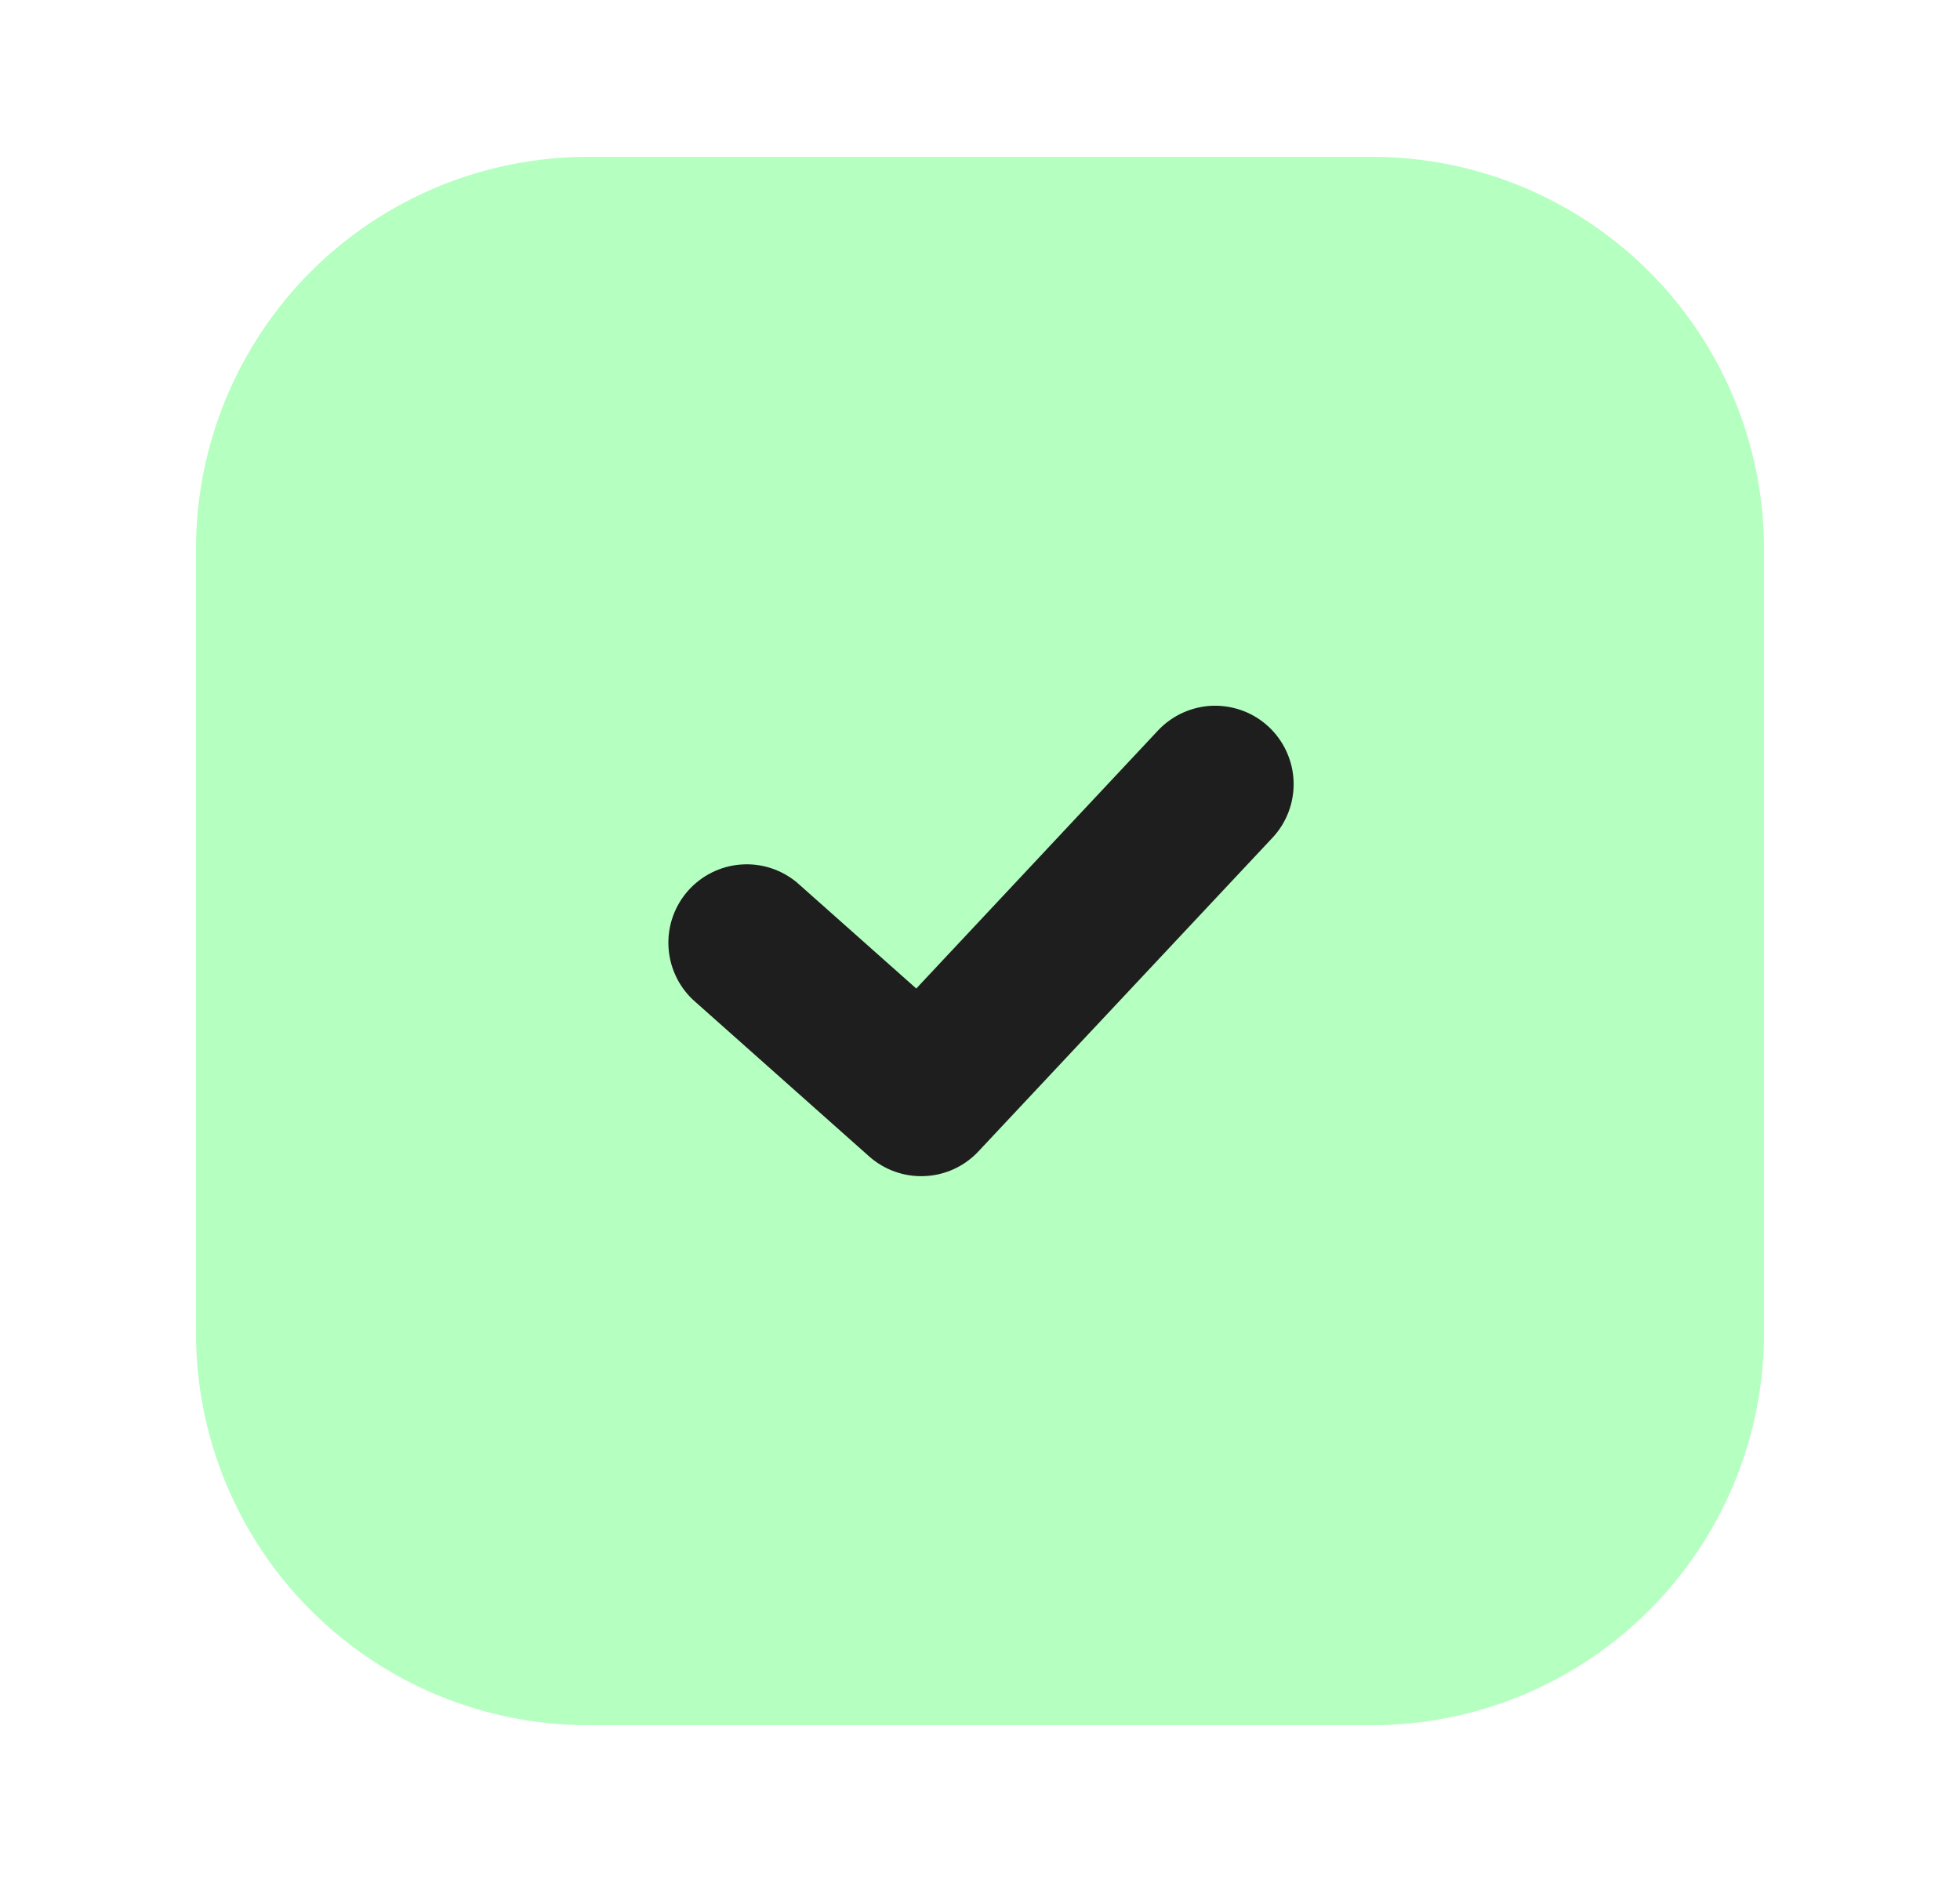
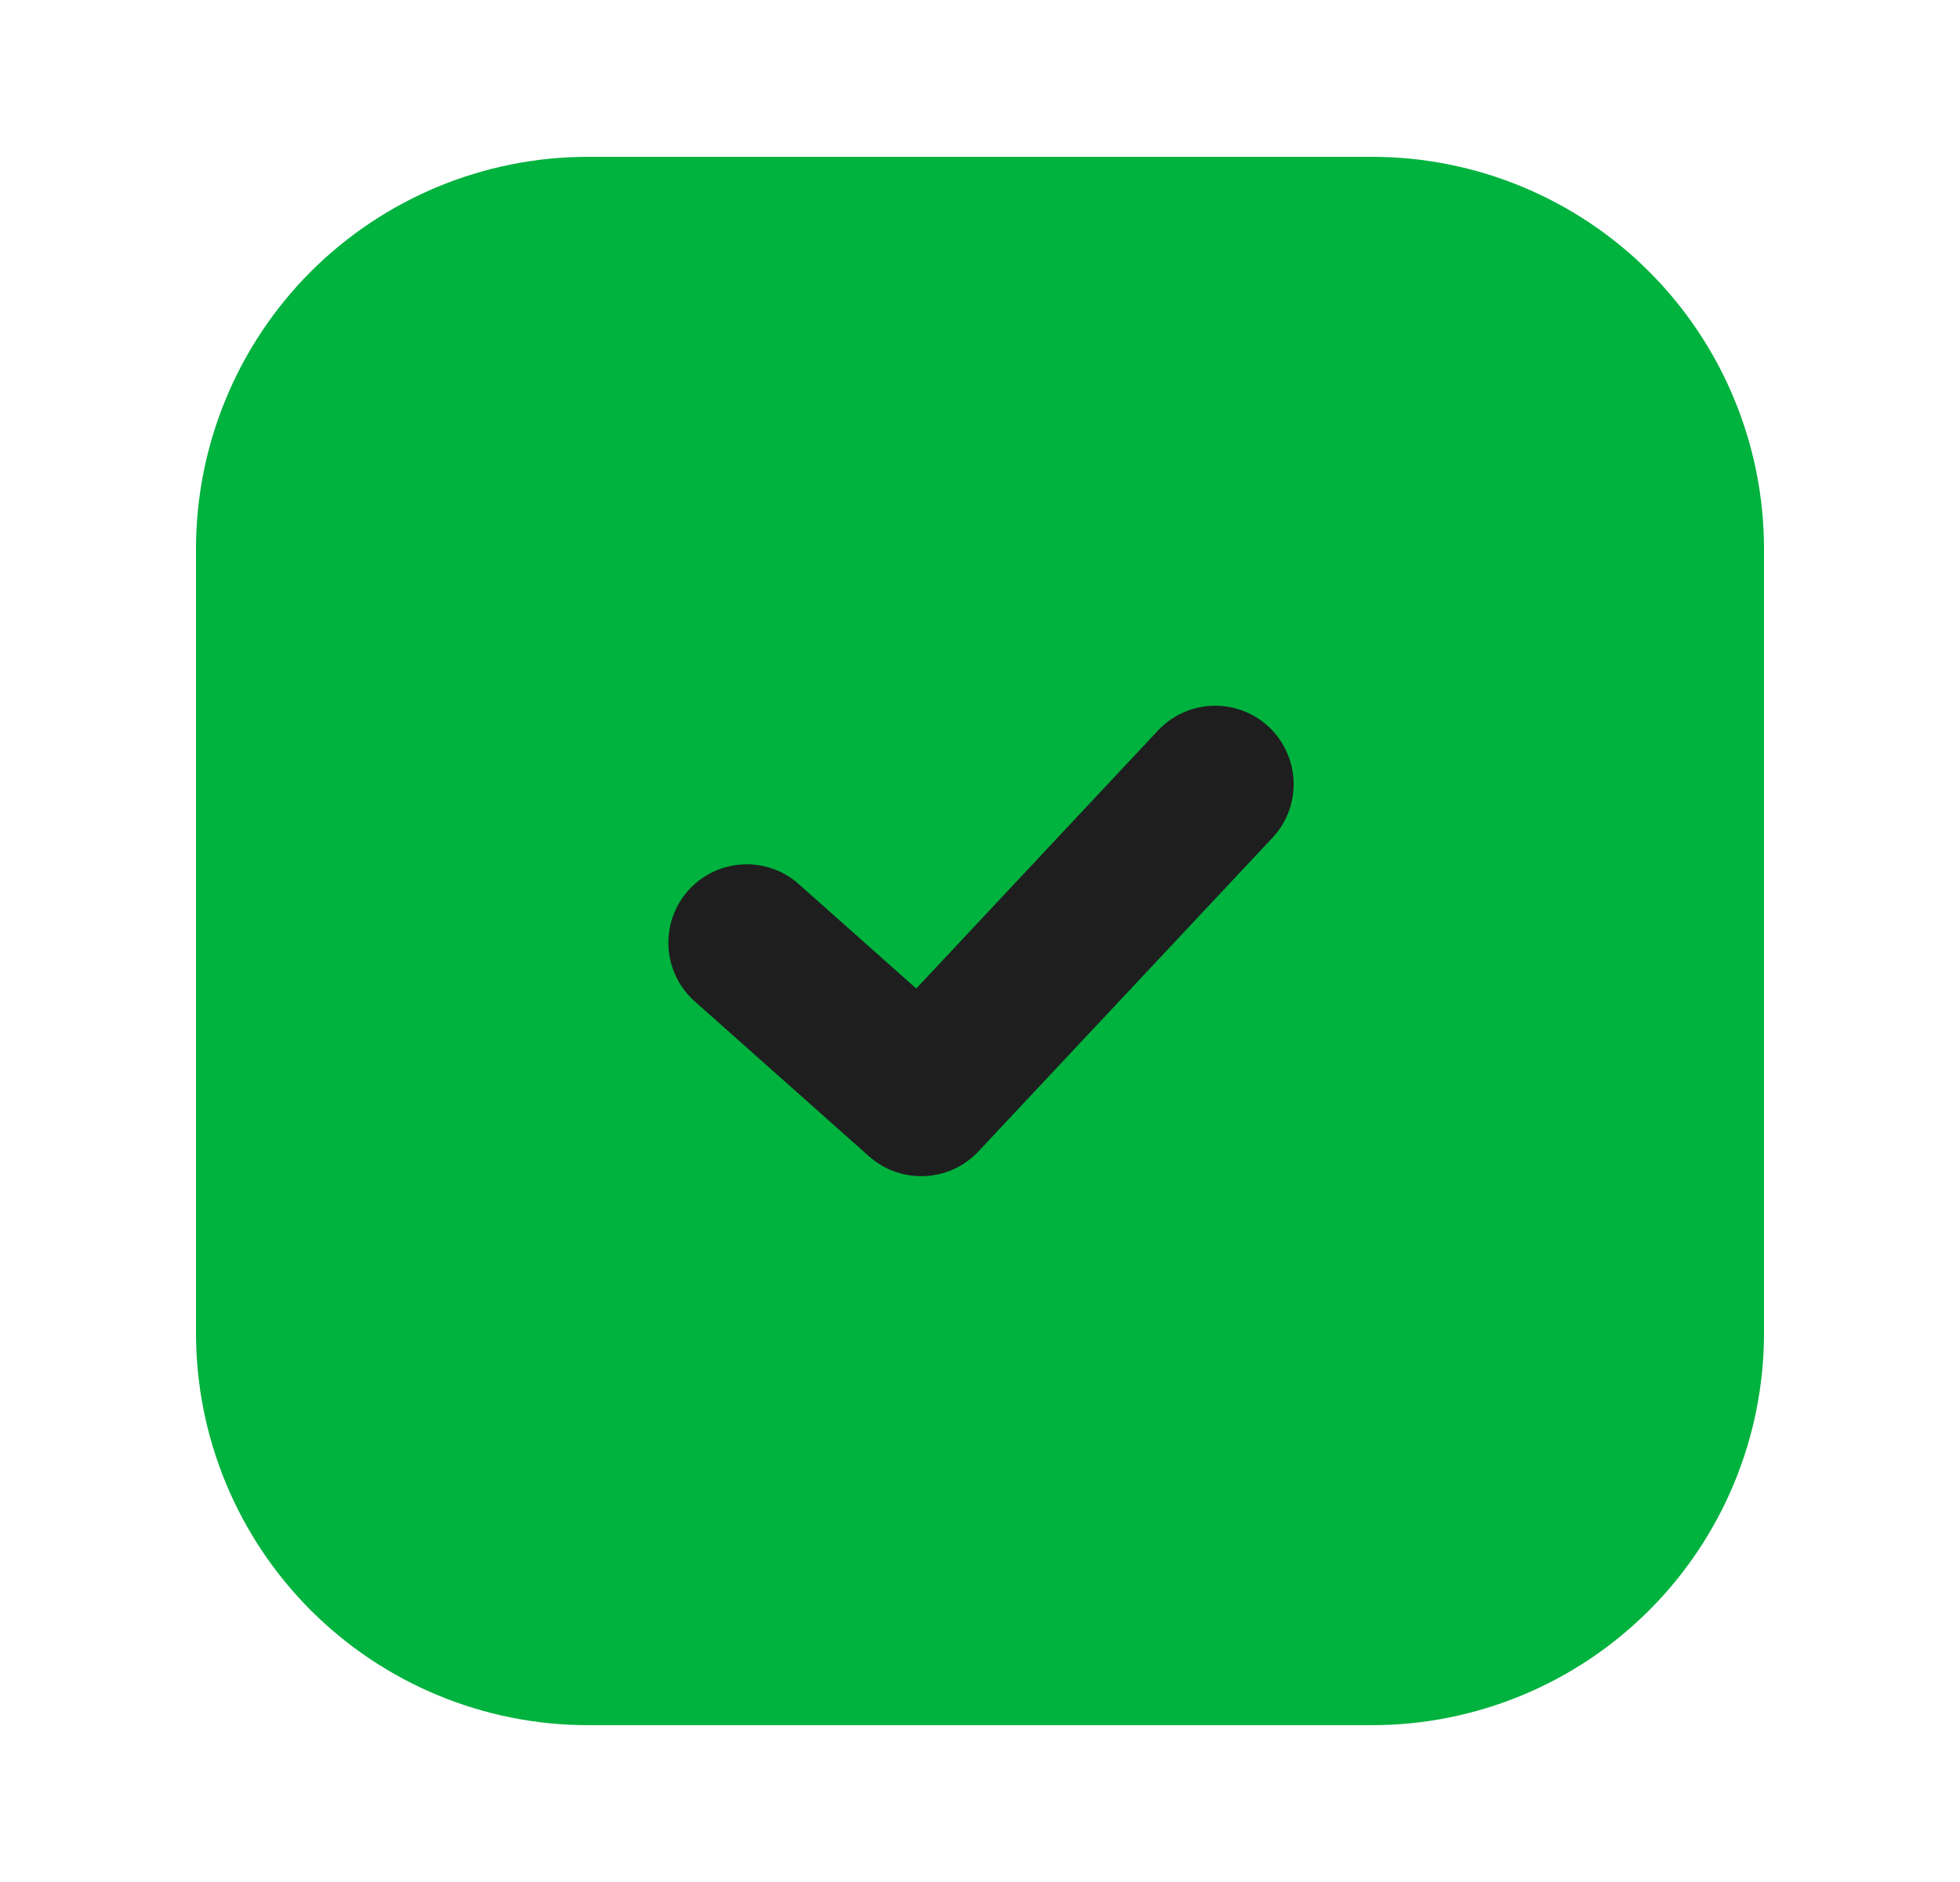
<svg xmlns="http://www.w3.org/2000/svg" width="25" height="24" viewBox="0 0 25 24" fill="none">
-   <path fill-rule="evenodd" clip-rule="evenodd" d="M7.5 2C6.174 2 4.902 2.527 3.964 3.464C3.027 4.402 2.5 5.674 2.5 7V17C2.5 18.326 3.027 19.598 3.964 20.535C4.902 21.473 6.174 22 7.5 22H17.5C18.826 22 20.098 21.473 21.035 20.535C21.973 19.598 22.5 18.326 22.5 17V7C22.5 5.674 21.973 4.402 21.035 3.464C20.098 2.527 18.826 2 17.5 2H7.5Z" fill="#B5FFC0" />
+   <path fill-rule="evenodd" clip-rule="evenodd" d="M7.5 2C6.174 2 4.902 2.527 3.964 3.464C3.027 4.402 2.5 5.674 2.5 7V17C2.5 18.326 3.027 19.598 3.964 20.535C4.902 21.473 6.174 22 7.5 22H17.5C18.826 22 20.098 21.473 21.035 20.535C21.973 19.598 22.5 18.326 22.5 17V7C22.5 5.674 21.973 4.402 21.035 3.464C20.098 2.527 18.826 2 17.5 2H7.5Z" fill="#00B23E" />
  <path d="M16.436 10.353C16.39 10.476 16.32 10.588 16.23 10.684L12.479 14.684C12.301 14.874 12.055 14.987 11.795 14.998C11.535 15.01 11.281 14.92 11.086 14.747L8.836 12.747C8.648 12.568 8.537 12.323 8.526 12.064C8.515 11.805 8.605 11.552 8.777 11.358C8.95 11.164 9.191 11.044 9.449 11.025C9.708 11.005 9.964 11.087 10.164 11.253L11.687 12.606L14.77 9.316C14.86 9.22 14.968 9.143 15.087 9.089C15.207 9.035 15.336 9.004 15.467 9C15.599 8.996 15.73 9.018 15.853 9.064C15.976 9.11 16.088 9.18 16.184 9.27C16.28 9.36 16.357 9.468 16.411 9.587C16.465 9.707 16.496 9.836 16.5 9.967C16.504 10.099 16.483 10.23 16.436 10.353Z" fill="#1E1E1E" />
</svg>
